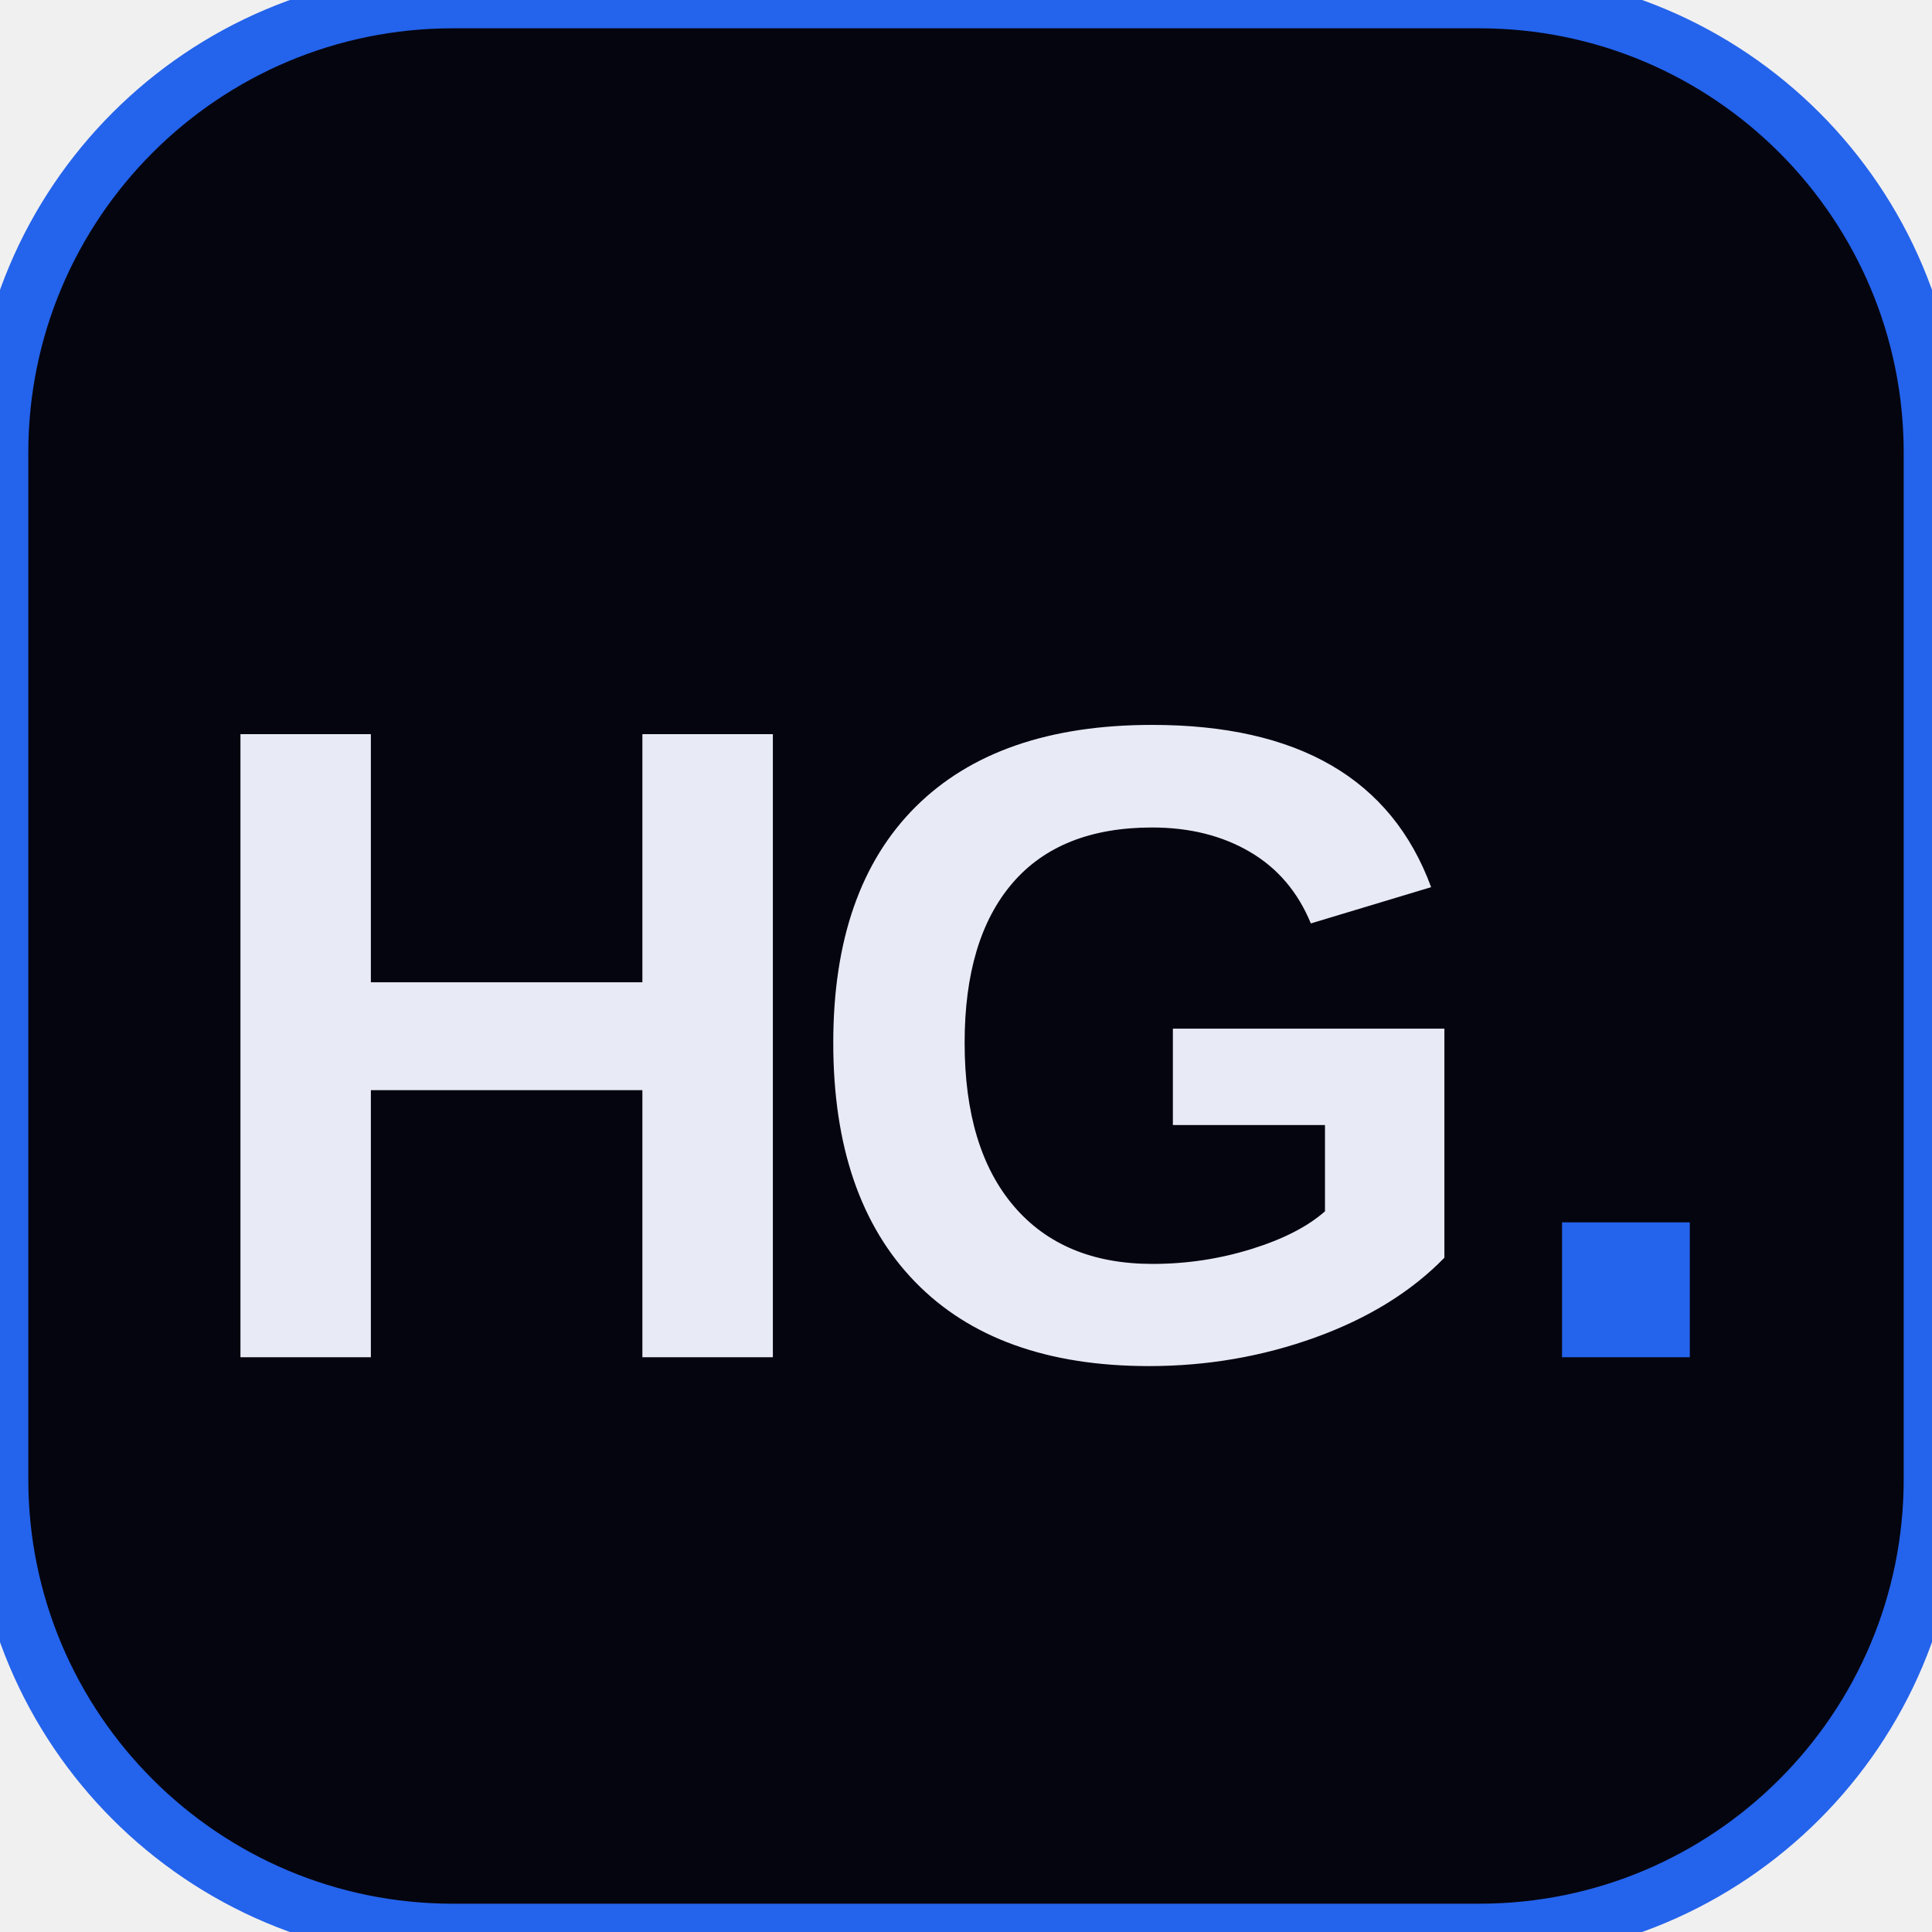
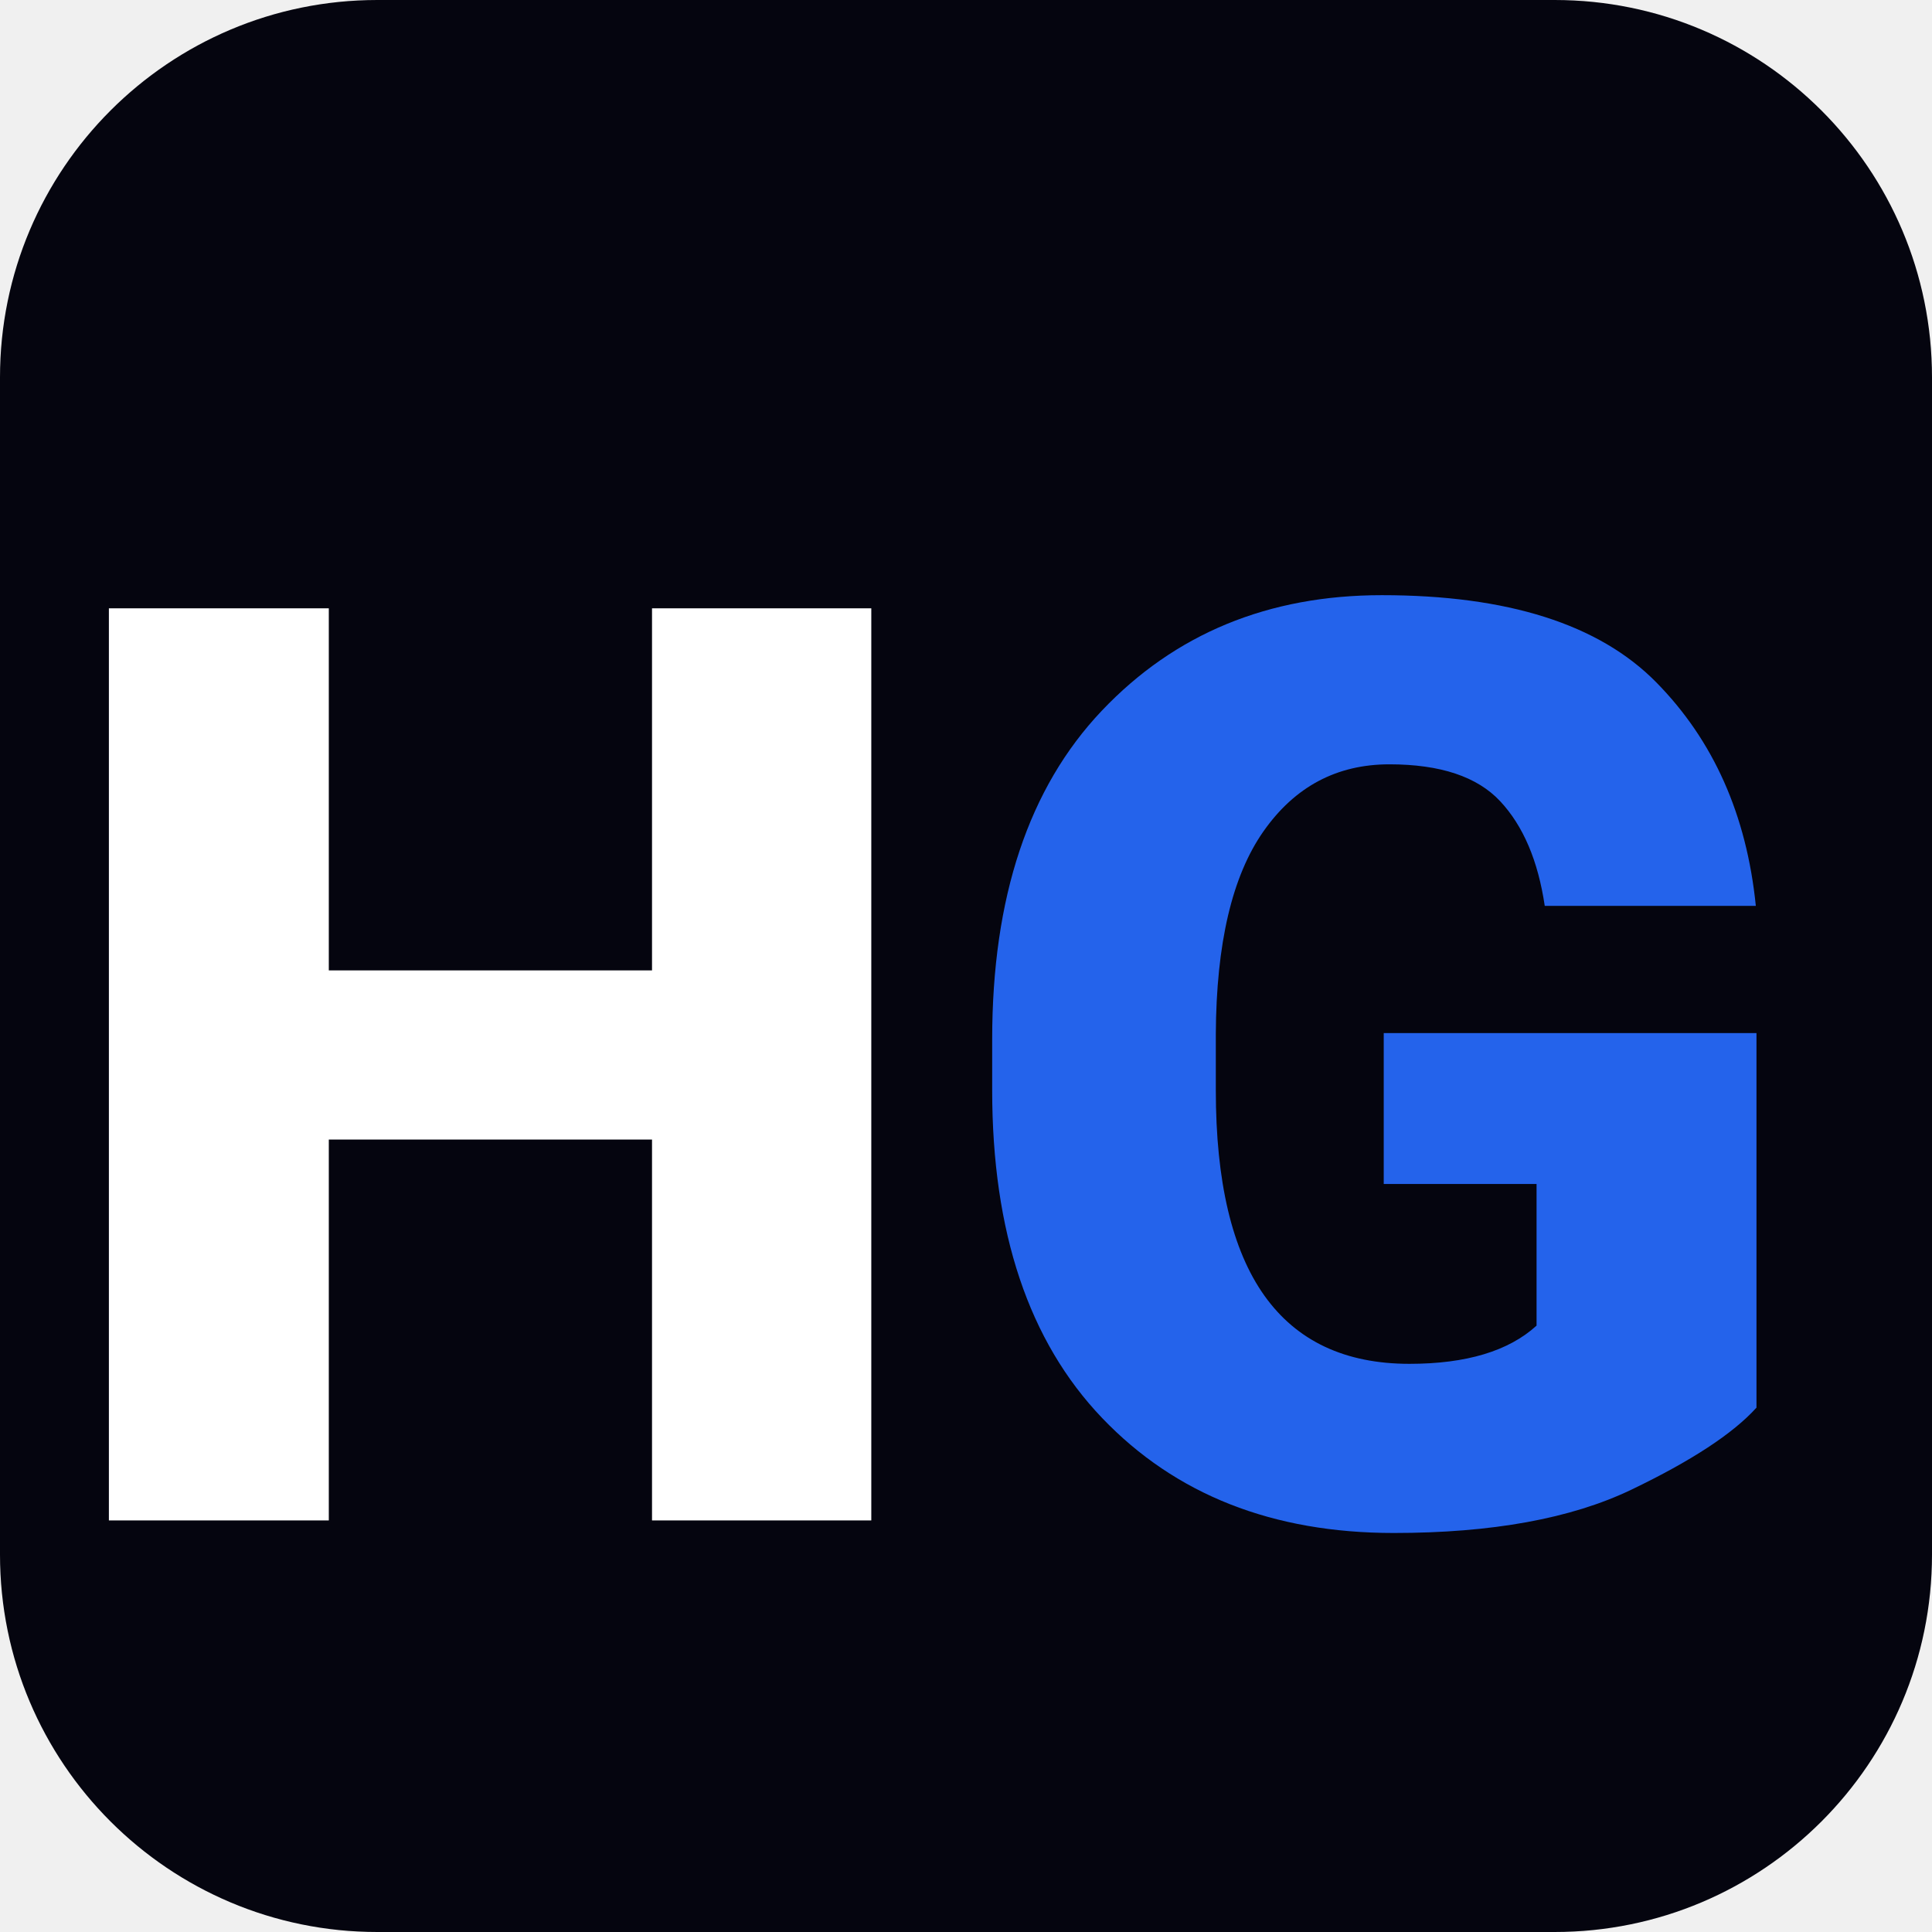
<svg xmlns="http://www.w3.org/2000/svg" viewBox="0 0 512 512">
-   <rect width="512" height="512" rx="120" fill="#05050f" stroke="#2463EB" stroke-width="15" />
-   <text x="50%" y="54%" font-family="Arial, sans-serif" font-size="240" font-weight="bold" fill="#e8eaf6" text-anchor="middle" dominant-baseline="central" letter-spacing="-10">HG<tspan fill="#2463EB">.</tspan>
+   <rect width="512" height="512" rx="100" fill="#05050f" />
+   <text x="48%" y="56%" font-family="-apple-system, BlinkMacSystemFont, 'Segoe UI', Roboto, Helvetica, Arial, sans-serif" font-size="340" font-weight="900" fill="#ffffff" text-anchor="middle" dominant-baseline="central" letter-spacing="-15">H<tspan fill="#2463EB">G</tspan>
  </text>
</svg>
